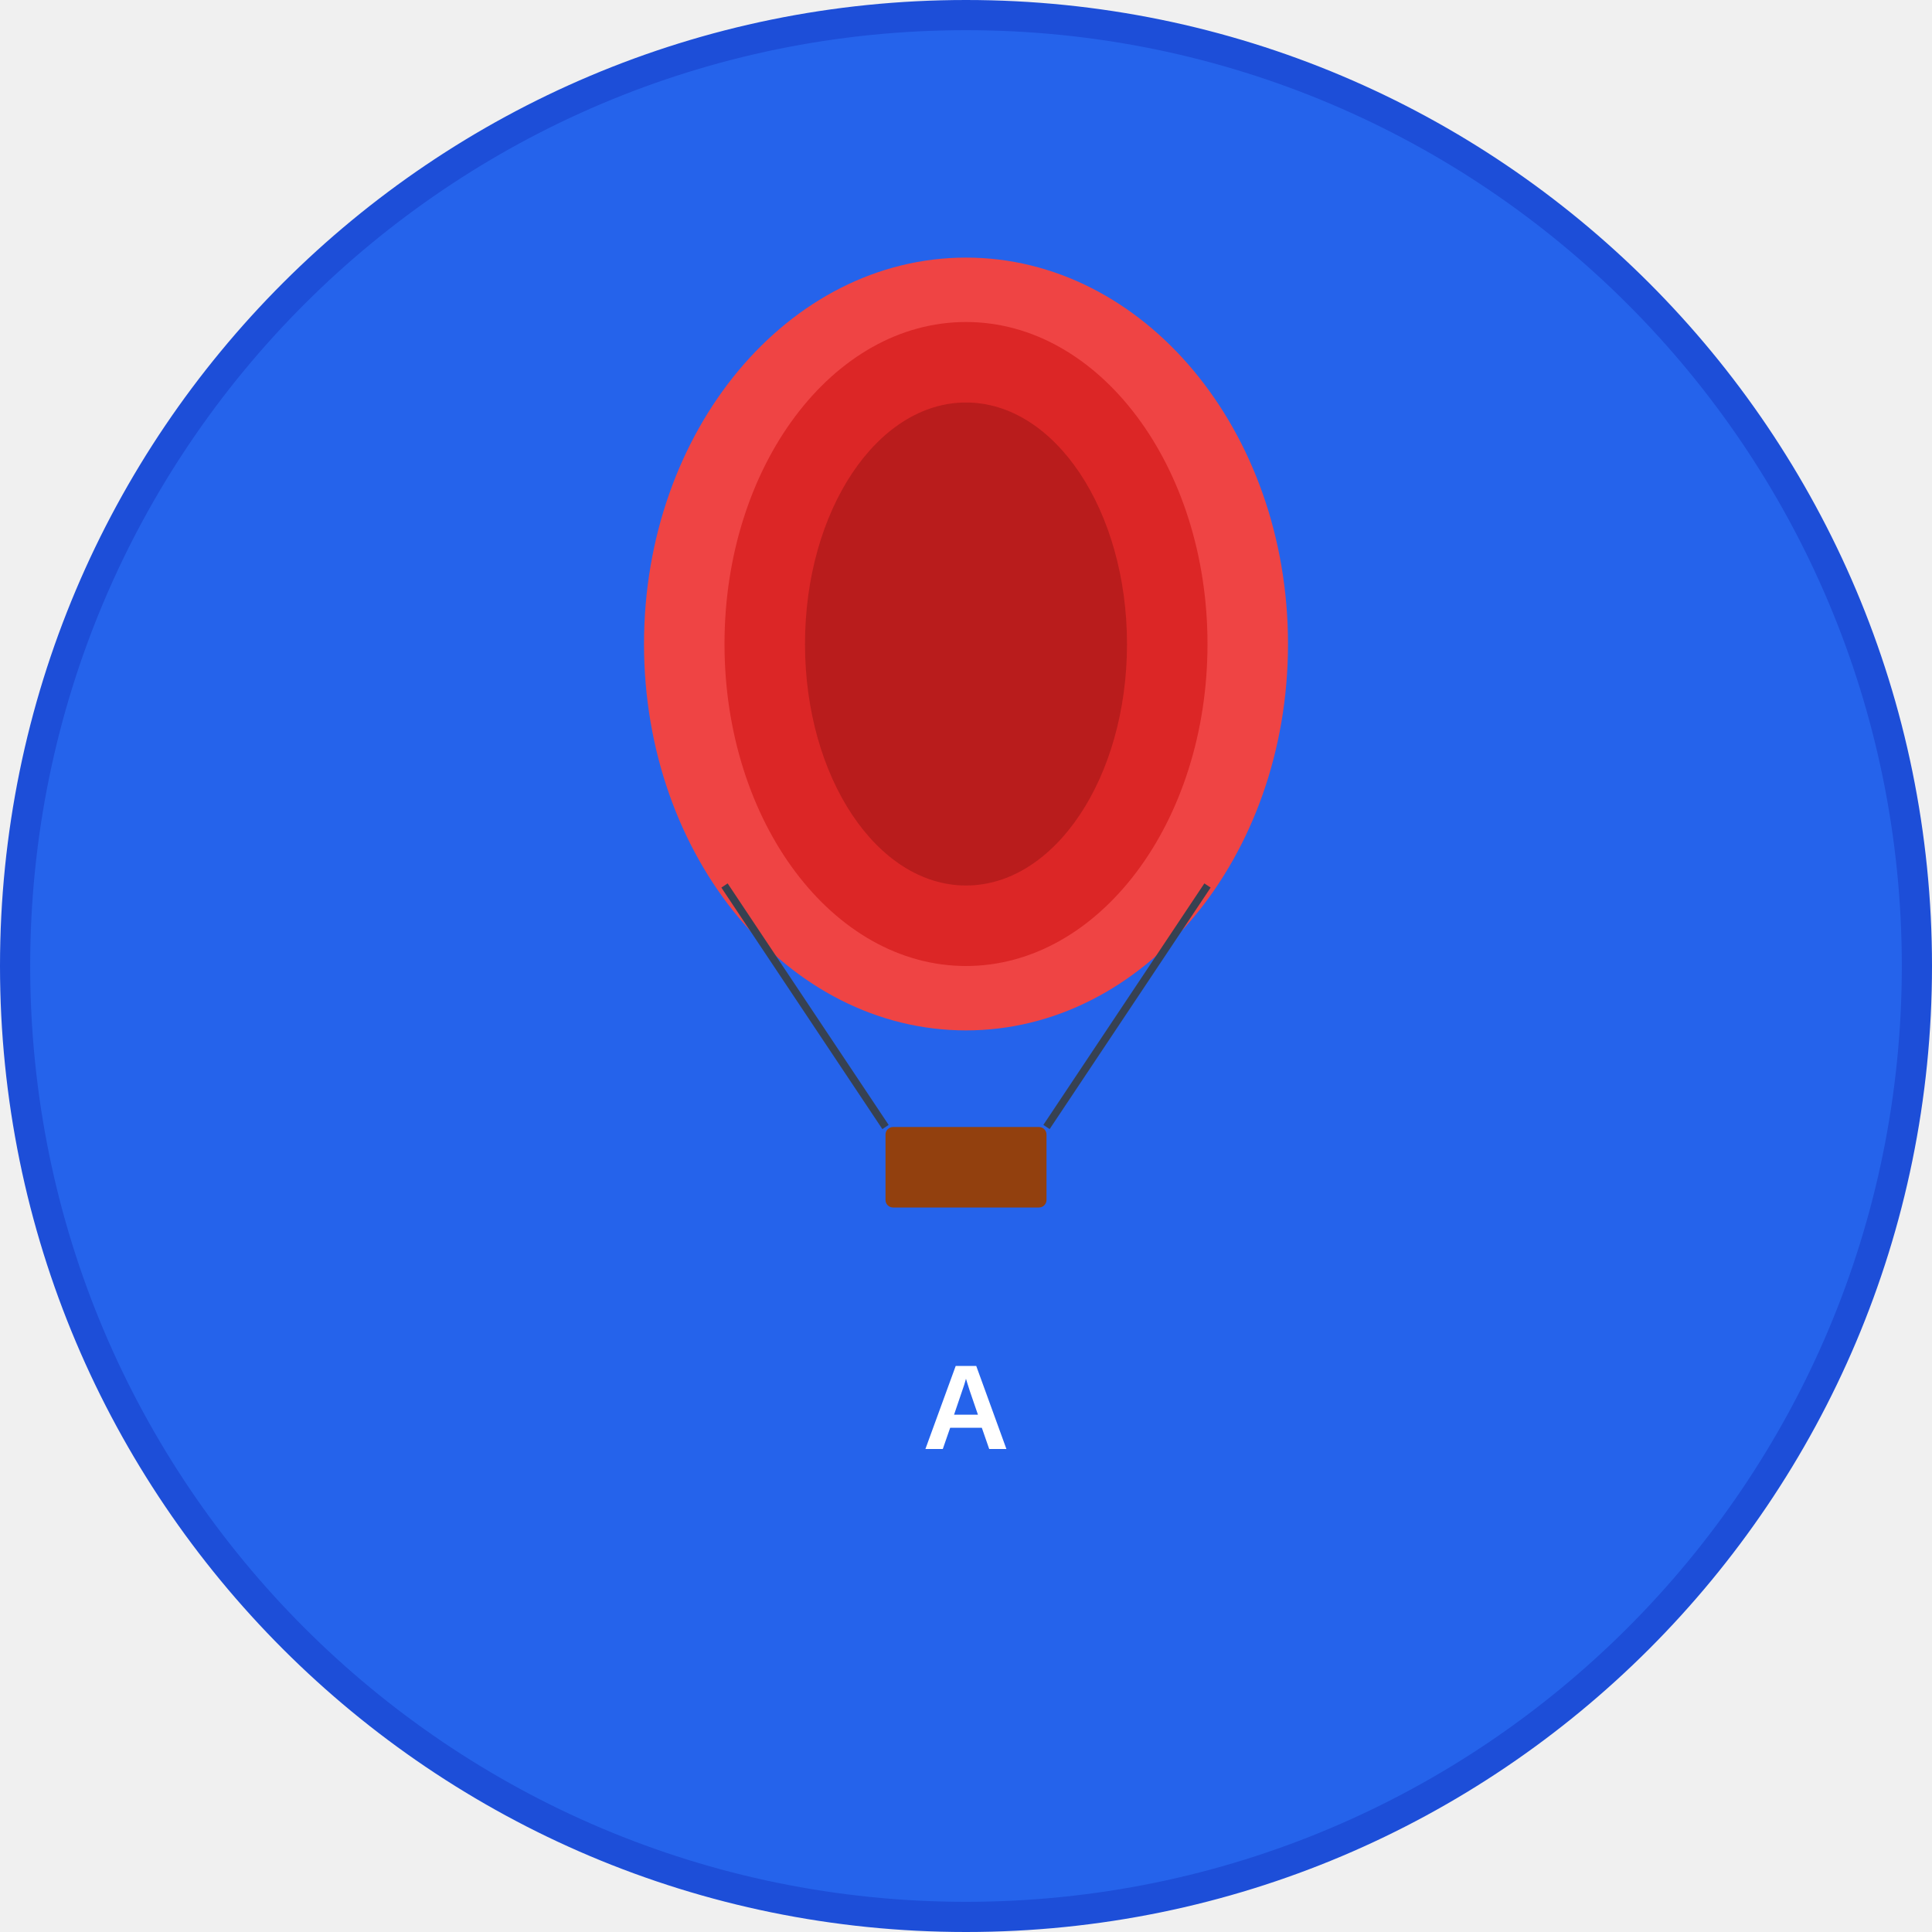
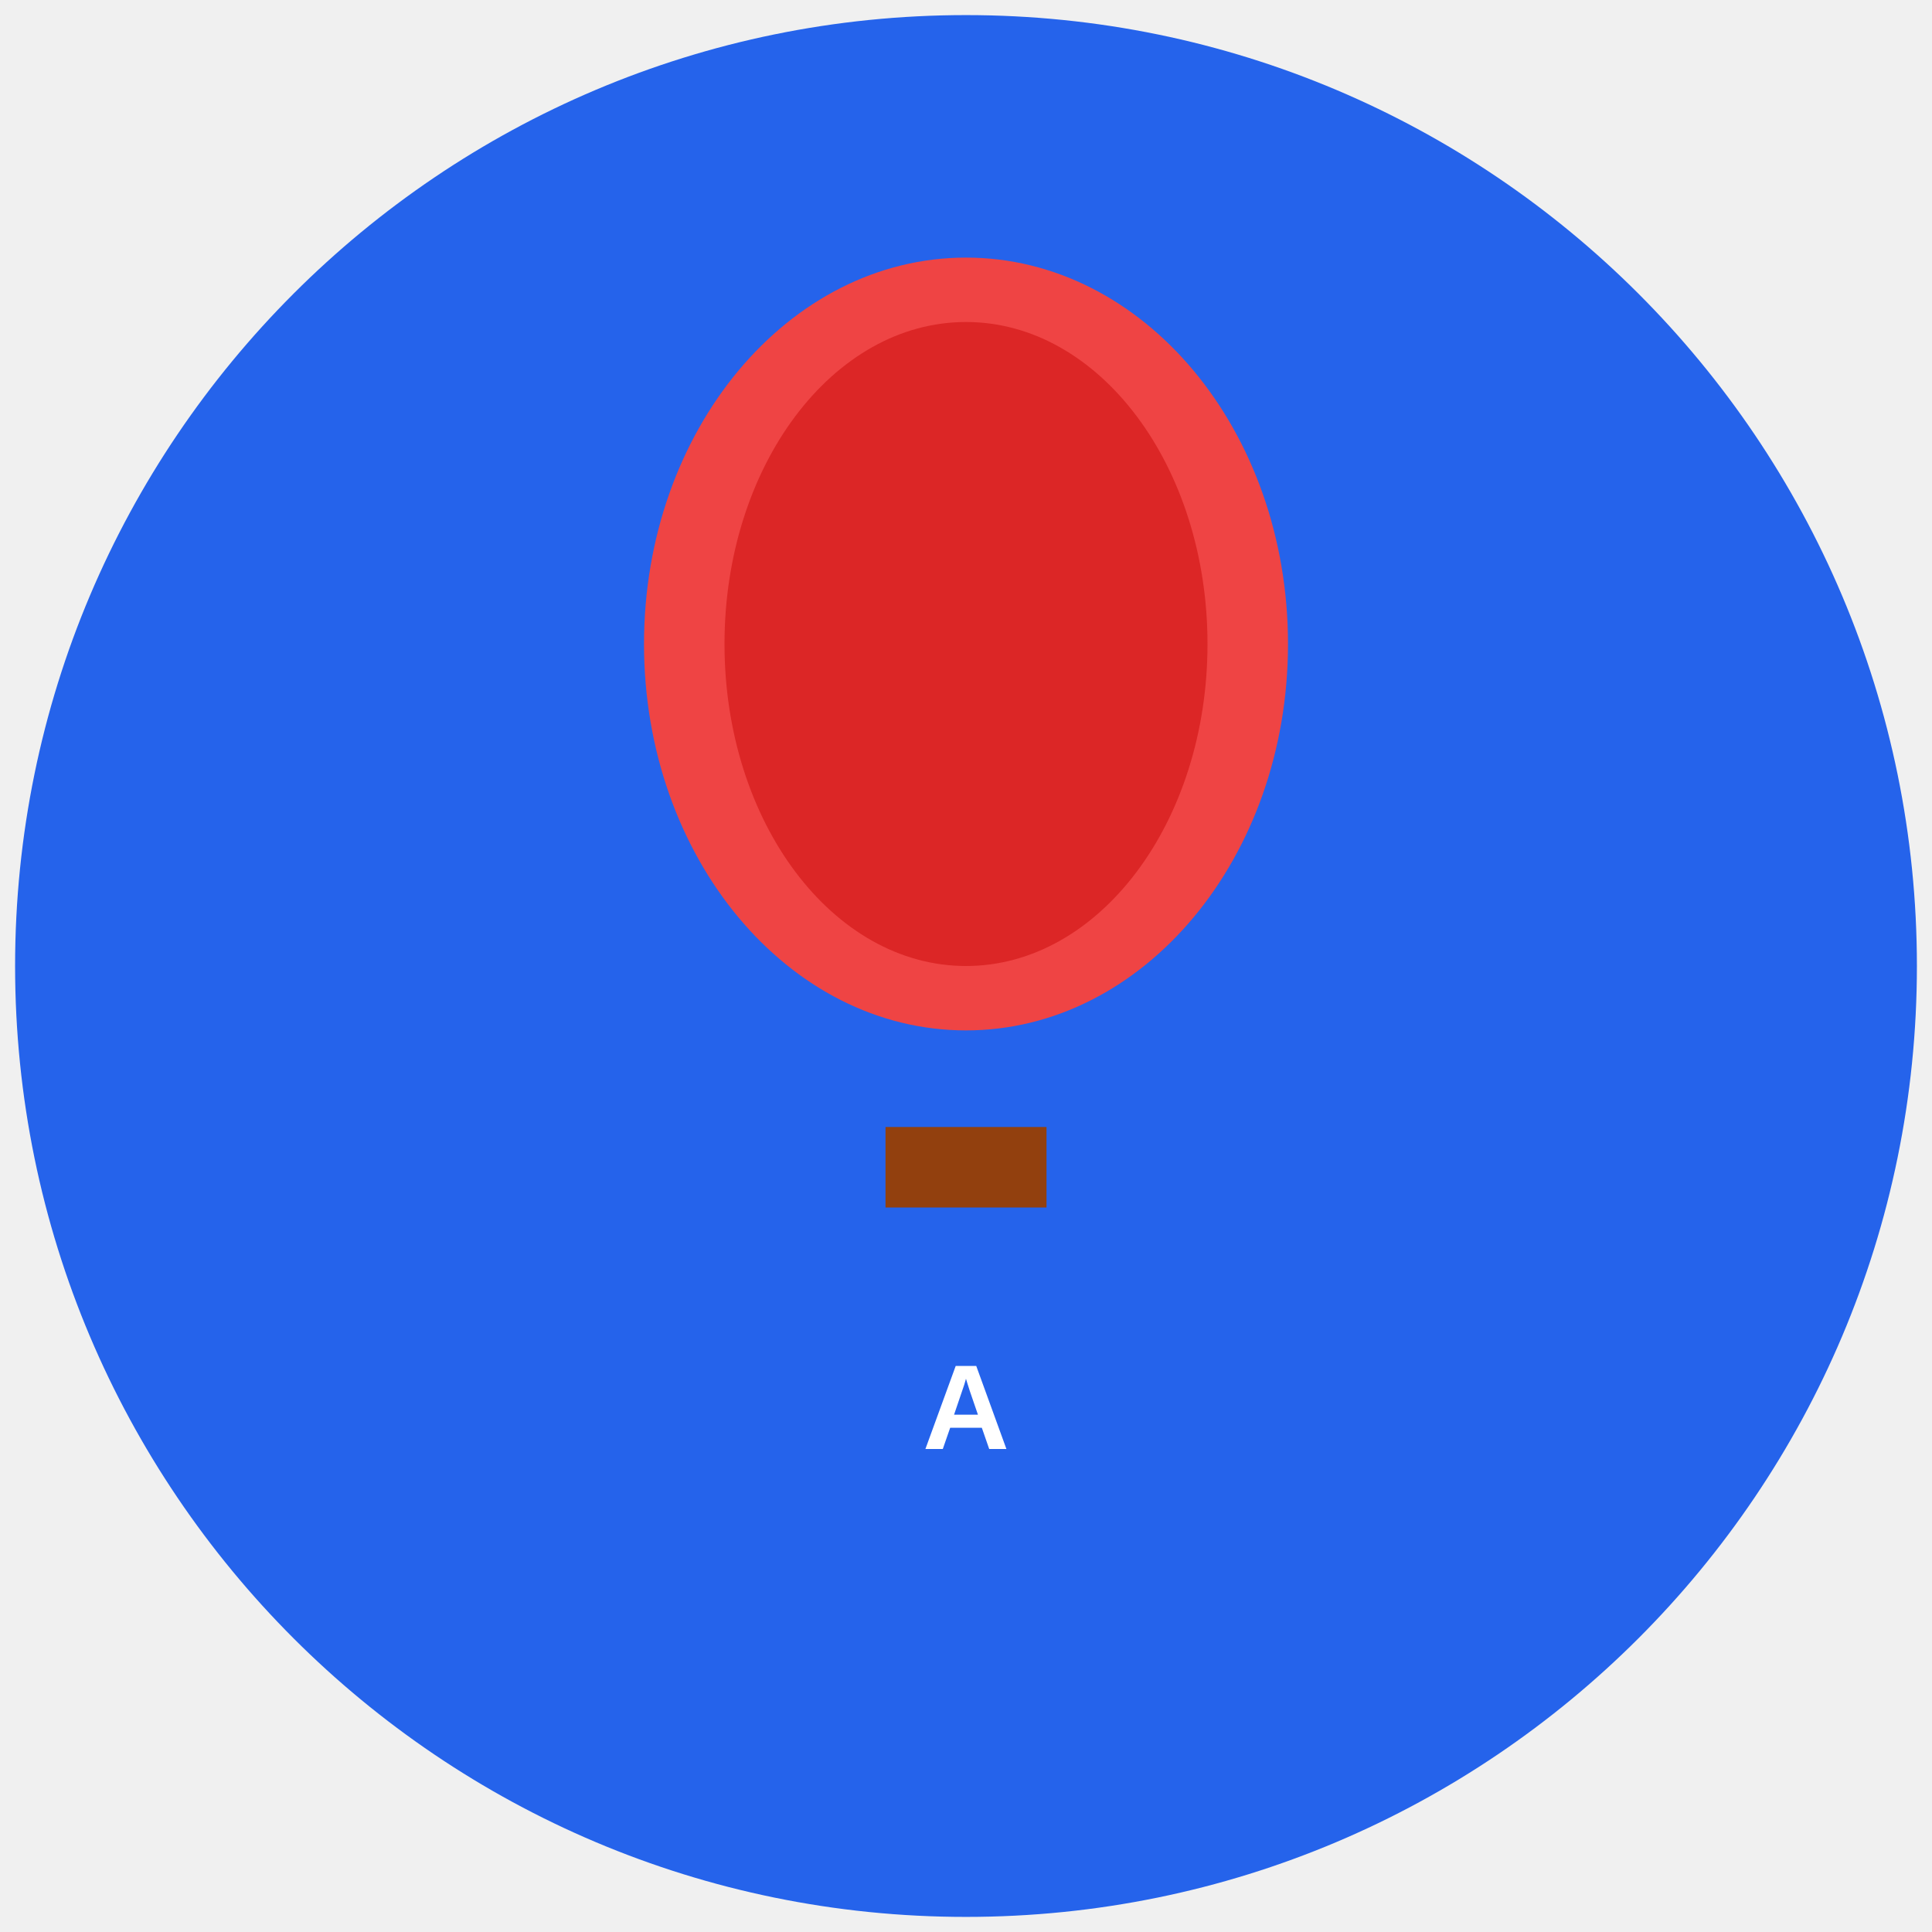
- <svg xmlns="http://www.w3.org/2000/svg" width="512" height="512" viewBox="0 0 512 512" fill="none">
-   <circle cx="256" cy="256" r="252" fill="#2563eb" stroke="#1d4ed8" stroke-width="8" />
-   <g transform="translate(256, 256)">
-     <ellipse cx="0" cy="-85.333" rx="85.333" ry="102.4" fill="#ef4444" />
-     <ellipse cx="0" cy="-85.333" rx="64" ry="85.333" fill="#dc2626" />
-     <ellipse cx="0" cy="-85.333" rx="42.667" ry="64" fill="#b91c1c" />
-     <rect x="-21.333" y="42.667" width="42.667" height="21.333" rx="2" fill="#92400e" />
-     <line x1="-64" y1="-21.333" x2="-21.333" y2="42.667" stroke="#374151" stroke-width="2" />
-     <line x1="64" y1="-21.333" x2="21.333" y2="42.667" stroke="#374151" stroke-width="2" />
-     <text x="0" y="128" text-anchor="middle" fill="white" font-family="Arial, sans-serif" font-size="32" font-weight="bold">A</text>
-   </g>
+ <svg xmlns="http://www.w3.org/2000/svg" width="512" height="512" viewBox="0 0 512 512">
+   <circle cx="256" cy="256" r="252" fill="#2563eb" />
+   <ellipse cx="256" cy="170.667" rx="85.333" ry="102.4" fill="#ef4444" />
+   <ellipse cx="256" cy="170.667" rx="64" ry="85.333" fill="#dc2626" />
+   <rect x="234.667" y="298.667" width="42.667" height="21.333" fill="#92400e" />
+   <text x="256" y="384" text-anchor="middle" font-family="Arial, sans-serif" font-size="32" font-weight="bold" fill="white">A</text>
</svg>
